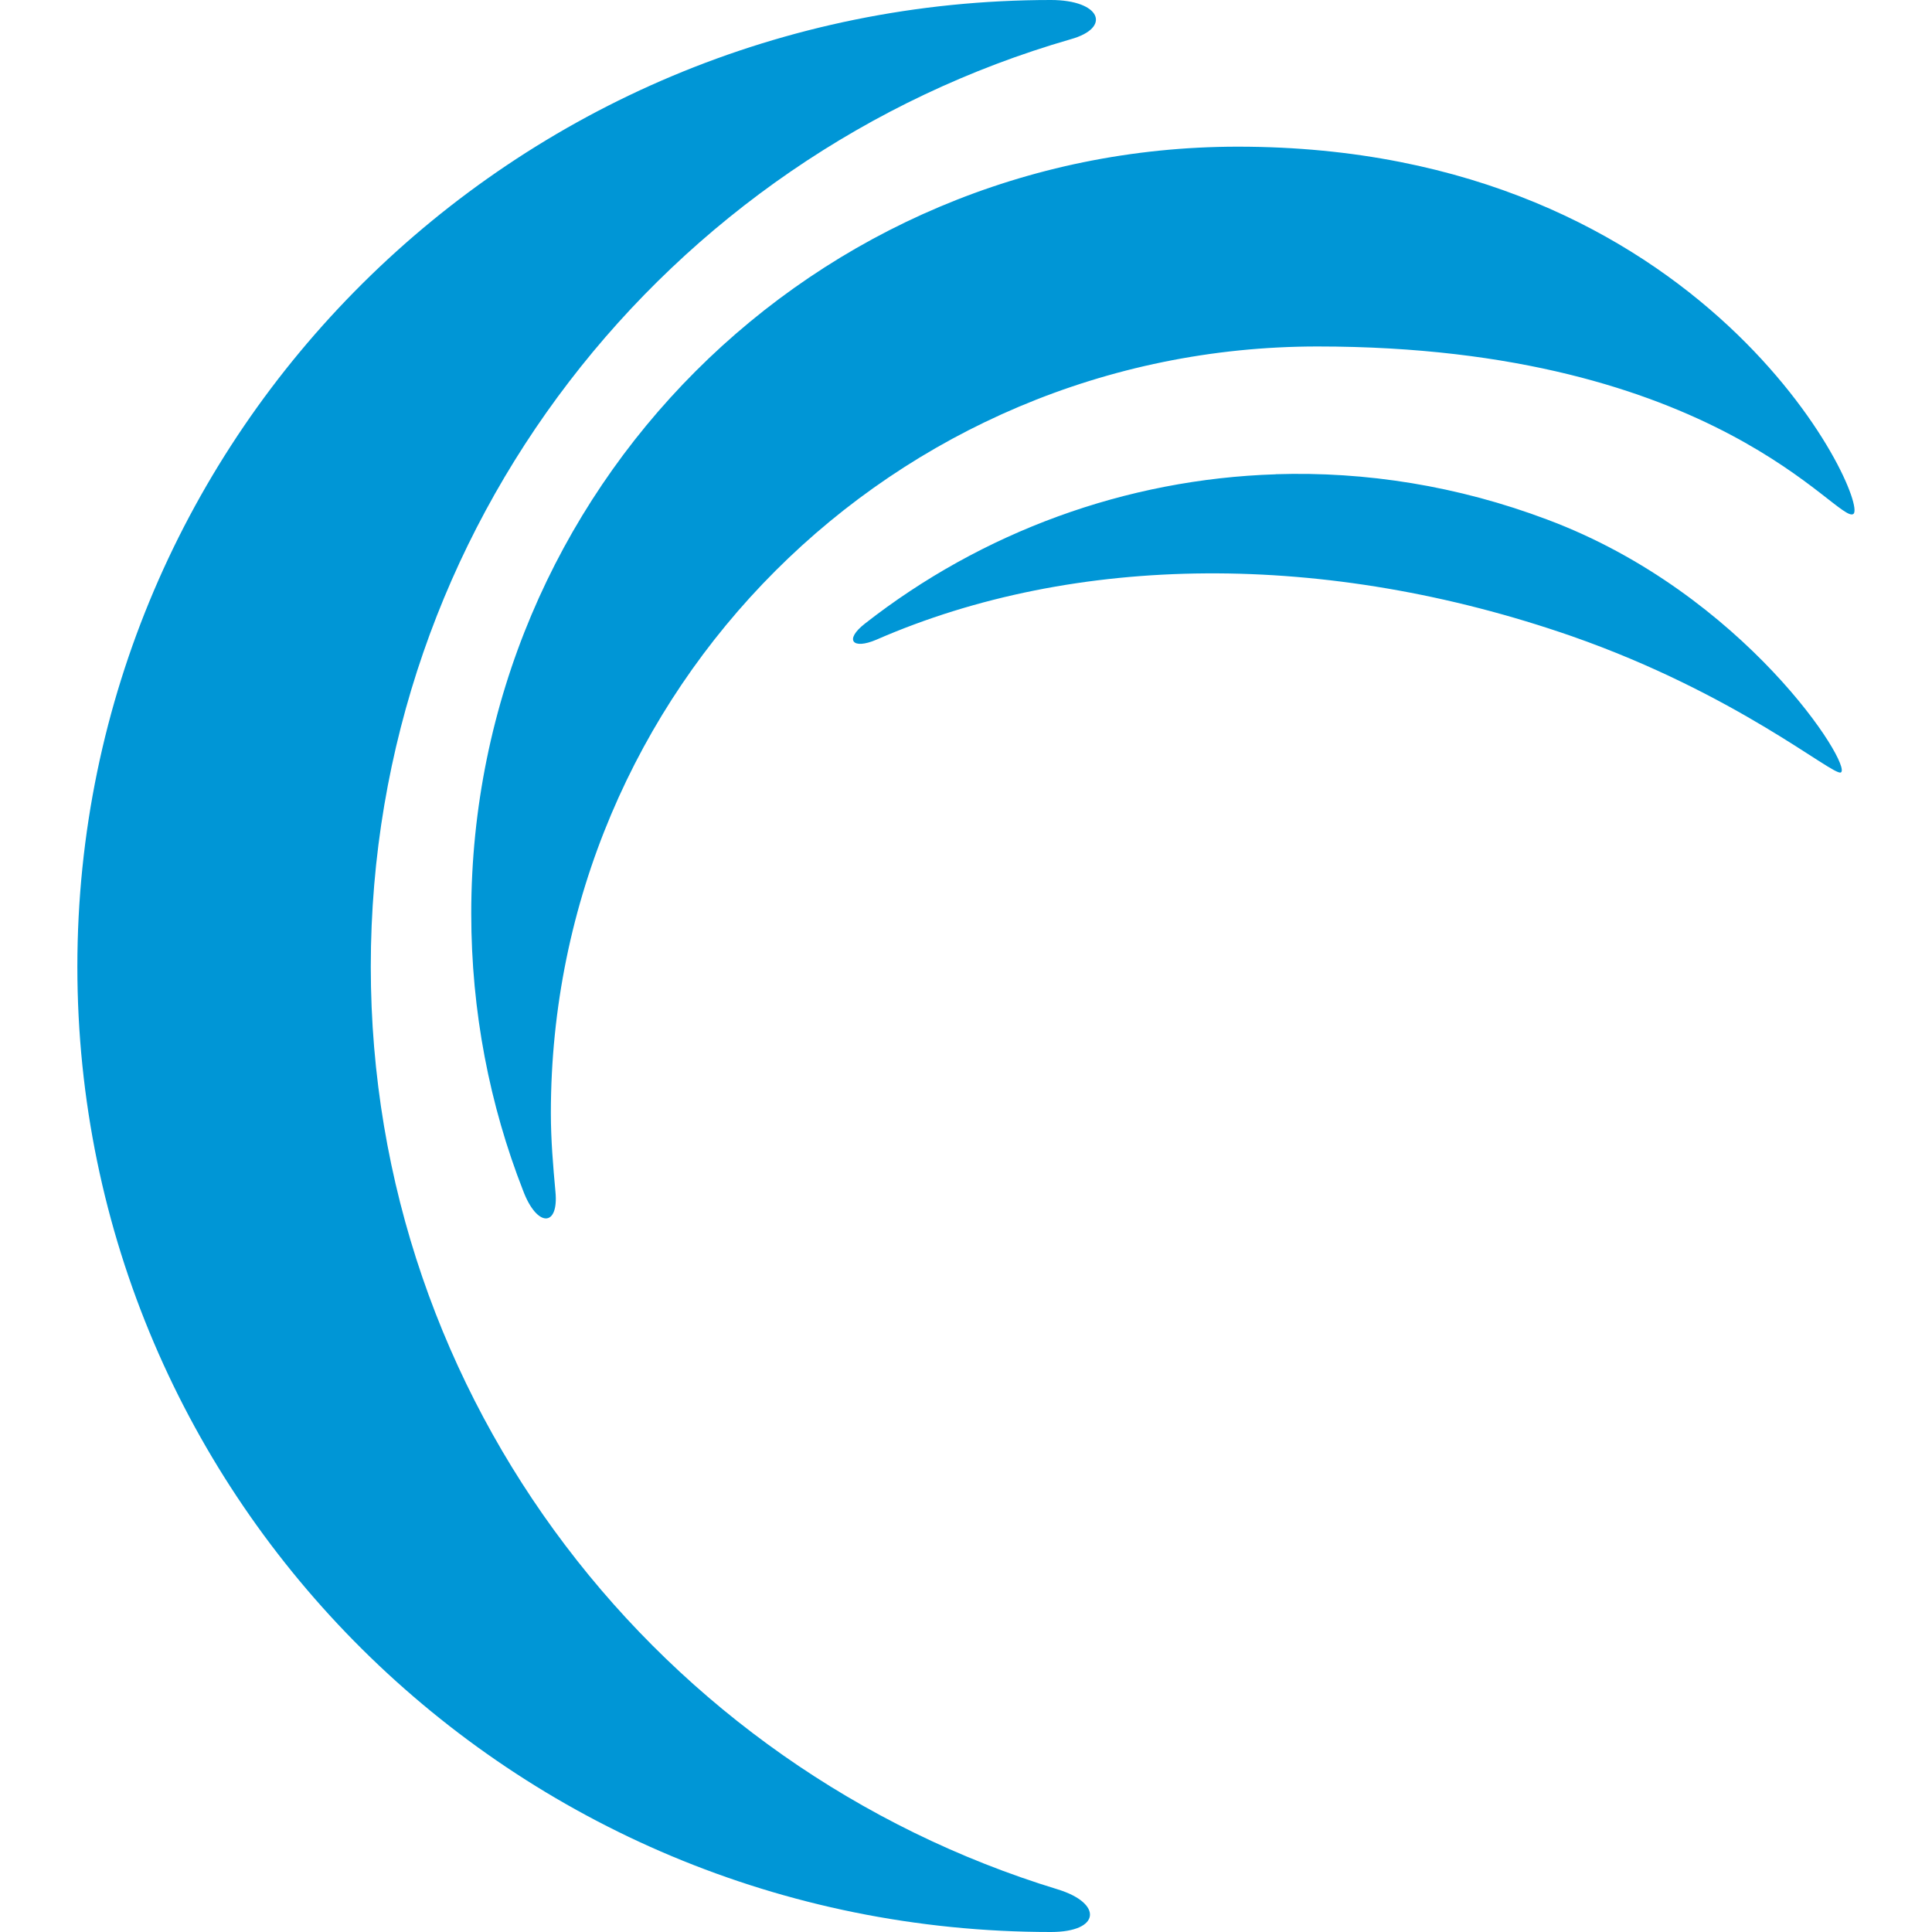
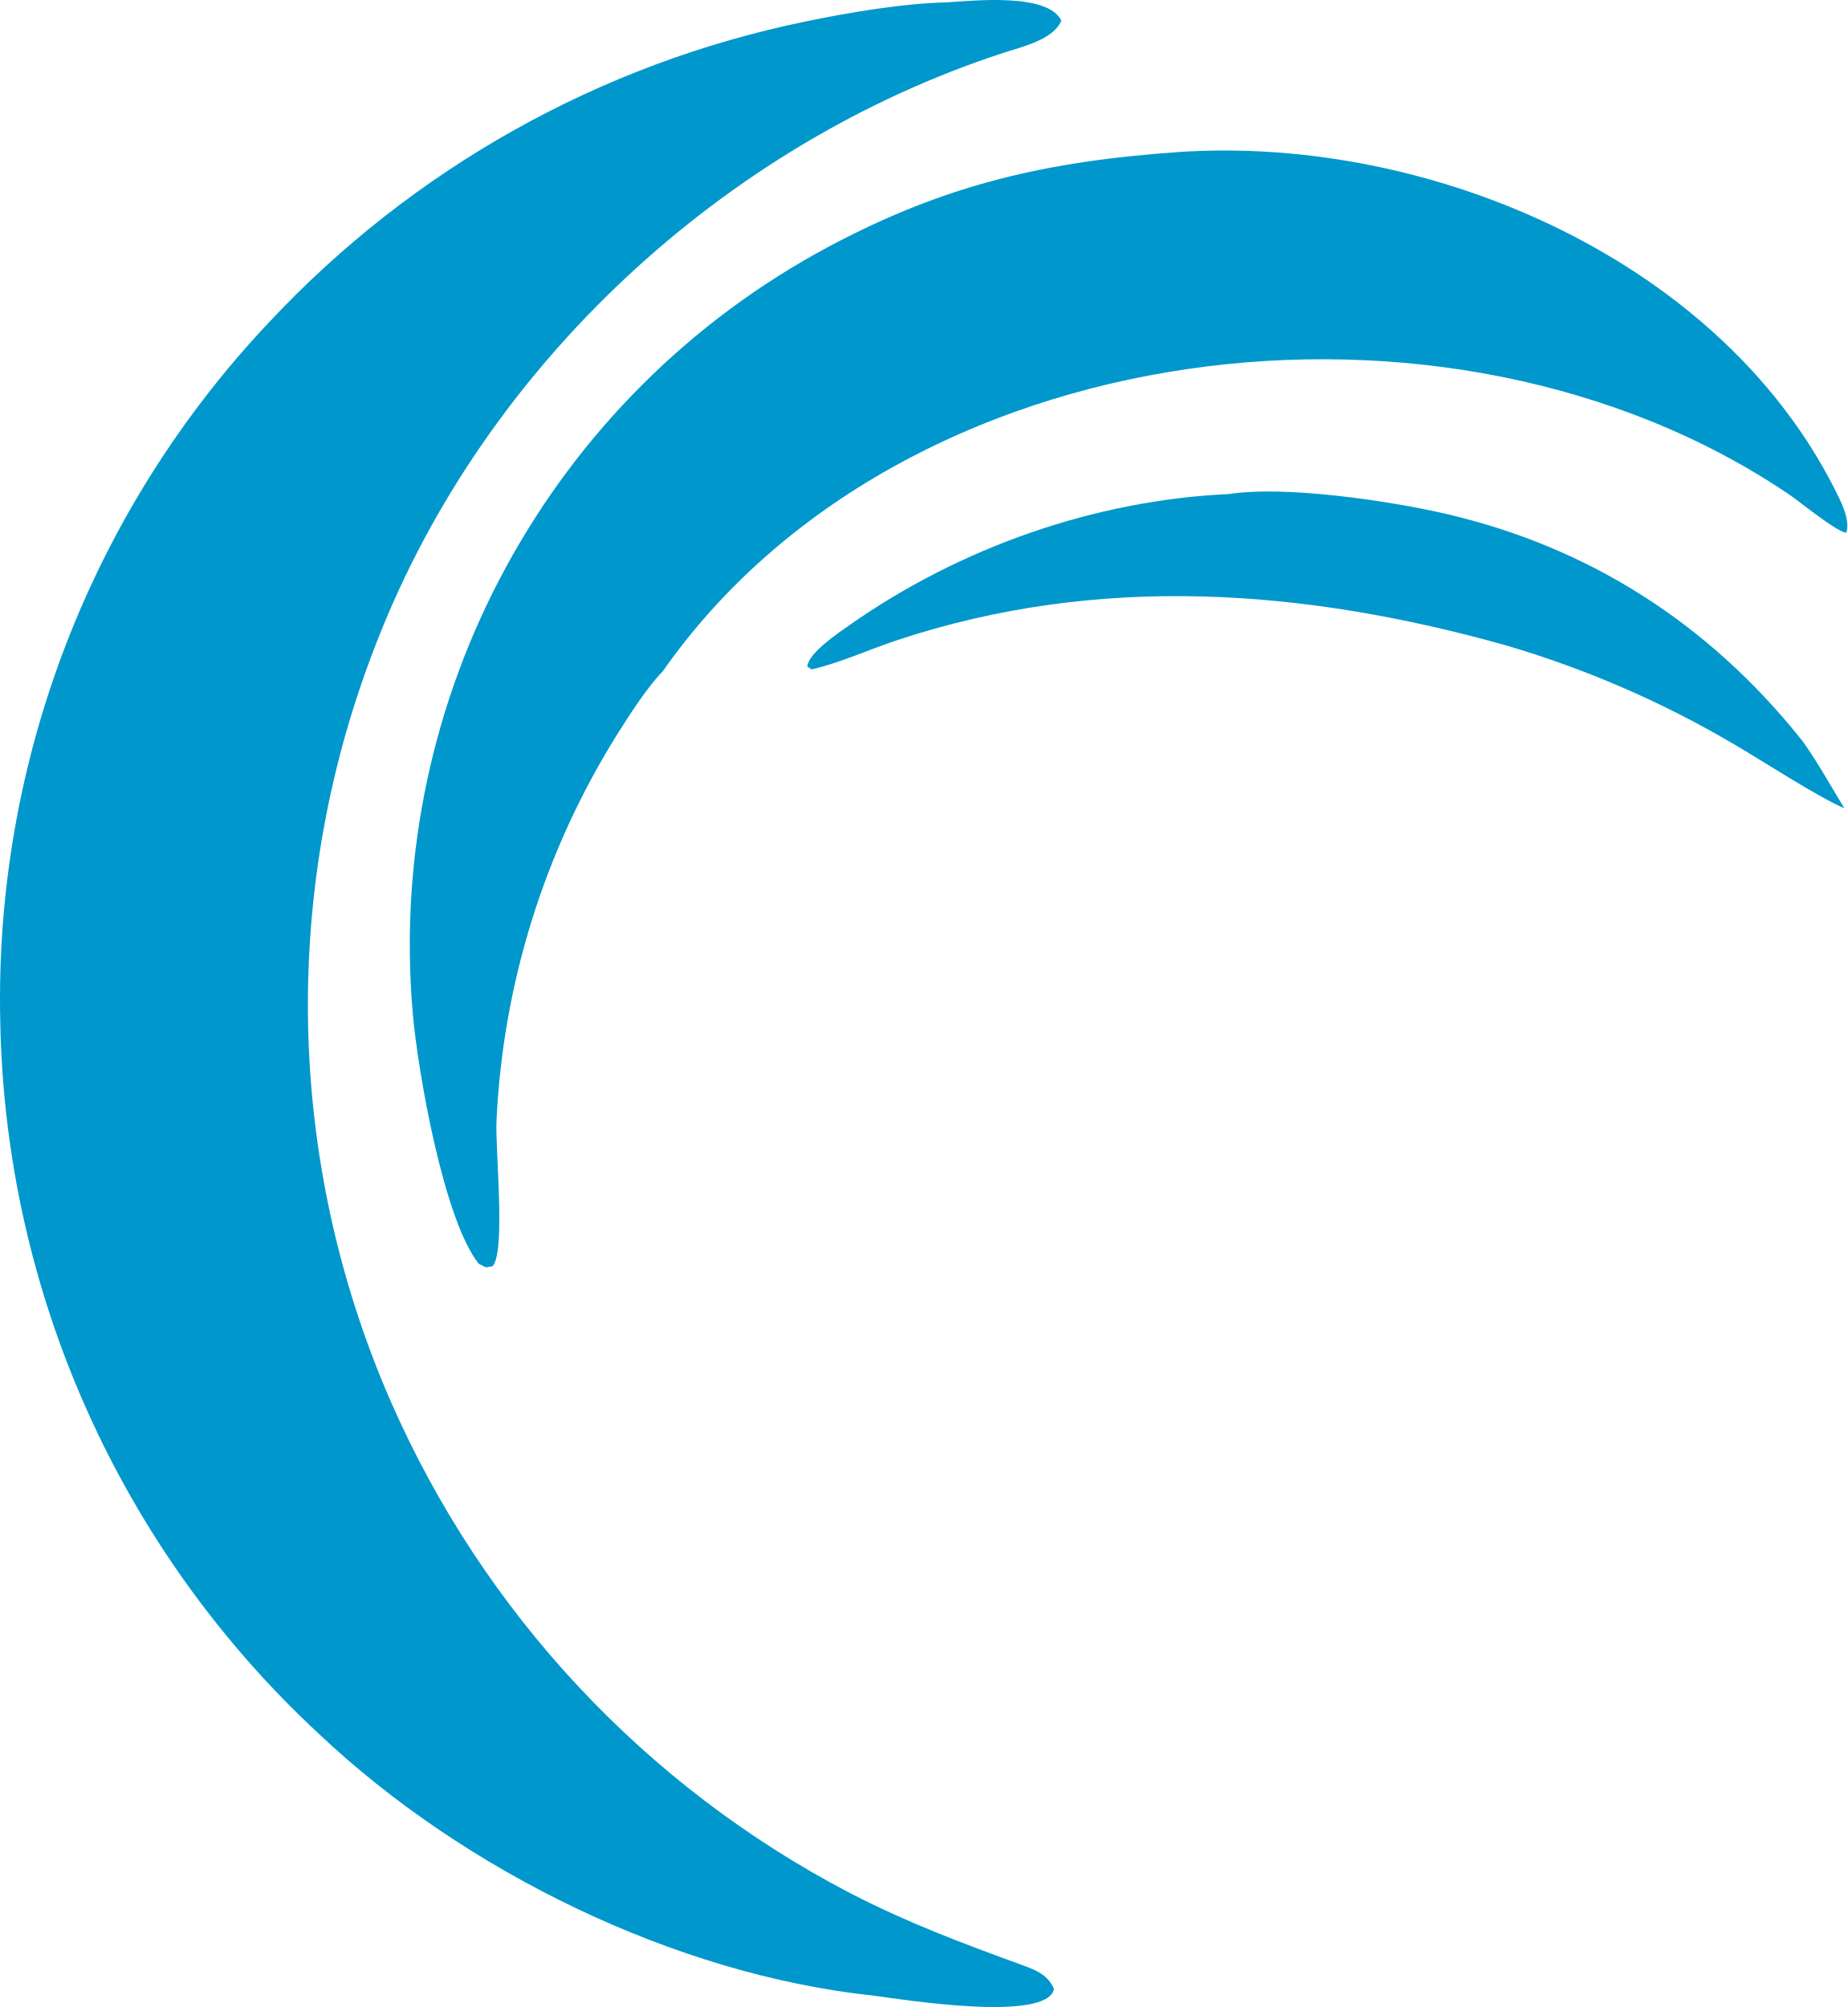
- <svg xmlns="http://www.w3.org/2000/svg" fill="#0096D6" role="img" viewBox="0 0 24 24">
-   <path d="M13.055 0C6.384 0 .961 5.38.961 12.008.961 18.635 6.37 24 13.055 24c.617 0 .645-.357.086-.529-4.935-1.506-8.535-6.069-8.535-11.463 0-5.466 3.672-10.071 8.693-11.52C13.815.345 13.672 0 13.055 0Zm2.324 1.822c-5.265 0-9.525 4.261-9.525 9.525 0 1.219.229 2.382.644 3.443.172.459.445.458.402.014-.029-.316-.057-.645-.057-.975 0-5.265 4.261-9.525 9.525-9.525 4.978 0 6.47 2.224 6.656 2.08.201-.158-1.808-4.562-7.646-4.562zm.469 4.07c-1.862.059-3.651.717-5.104 1.855-.258.201-.157.328.144.199 2.467-1.076 5.581-1.105 8.637-.043 2.051.717 3.241 1.736 3.342 1.693.158-.072-1.192-2.223-3.645-3.141-1.113-.42-2.258-.6-3.375-.564z" />
+ <svg xmlns="http://www.w3.org/2000/svg" width="202.539" height="220.039" viewBox="0 0 202.539 220.039" fill="none">
+   <g id="Vector">
+     <path d="M103.823 0.255C106.759 0.078 114.875 -0.811 116.363 2.26C115.494 4.367 112.027 5.136 109.955 5.813C79.308 15.828 53.212 40.057 41.417 70.106C30.732 97.027 31.244 127.102 42.841 153.642C52.993 176.828 70.762 195.847 93.204 207.554C99.443 210.774 105.511 213.059 112.081 215.444C113.657 216.018 114.911 216.54 115.559 218.075C114.756 221.749 98.948 219.22 95.847 218.801C74.013 216.51 50.873 205.114 35.01 190.137C13.17 169.905 0.534 141.633 0.026 111.865C-0.591 83.487 9.986 56.006 29.469 35.364C45.207 18.512 65.797 6.971 88.385 2.341C93.138 1.352 99.014 0.374 103.823 0.255Z" fill="#0098CC" />
+     <path d="M129.336 16.66C157.061 14.834 189.317 28.713 201.721 54.78C202.194 55.775 202.816 57.366 202.406 58.414C201.202 58.197 197.373 55.036 196.098 54.174C158.774 28.943 98.737 36.383 72.686 73.569C70.899 75.415 68.996 78.415 67.594 80.634C59.67 93.35 55.141 107.884 54.438 122.849C54.276 125.922 55.472 137.113 54.017 138.818C53.01 138.991 53.507 139.032 52.493 138.555C48.657 133.776 45.817 117.493 45.261 111.165C42.222 76.538 60.231 43.372 90.902 27.02C103.739 20.176 114.819 17.67 129.336 16.66Z" fill="#0098CC" />
+     <path d="M134.77 54.164C140.879 53.216 152.288 54.886 158.608 56.356C174.29 60.006 187.298 68.392 197.358 80.91C198.81 82.717 200.916 86.519 202.214 88.614C199.518 87.502 192.996 83.276 190.096 81.586C182.251 76.964 173.865 73.328 165.129 70.76C143.032 64.556 120.507 62.838 98.329 70.198C95.312 71.198 92.029 72.702 88.974 73.392L88.504 73.06C88.675 71.55 91.945 69.371 93.159 68.519C105.254 60.035 120.003 54.832 134.77 54.164Z" fill="#0098CC" />
+   </g>
</svg>
